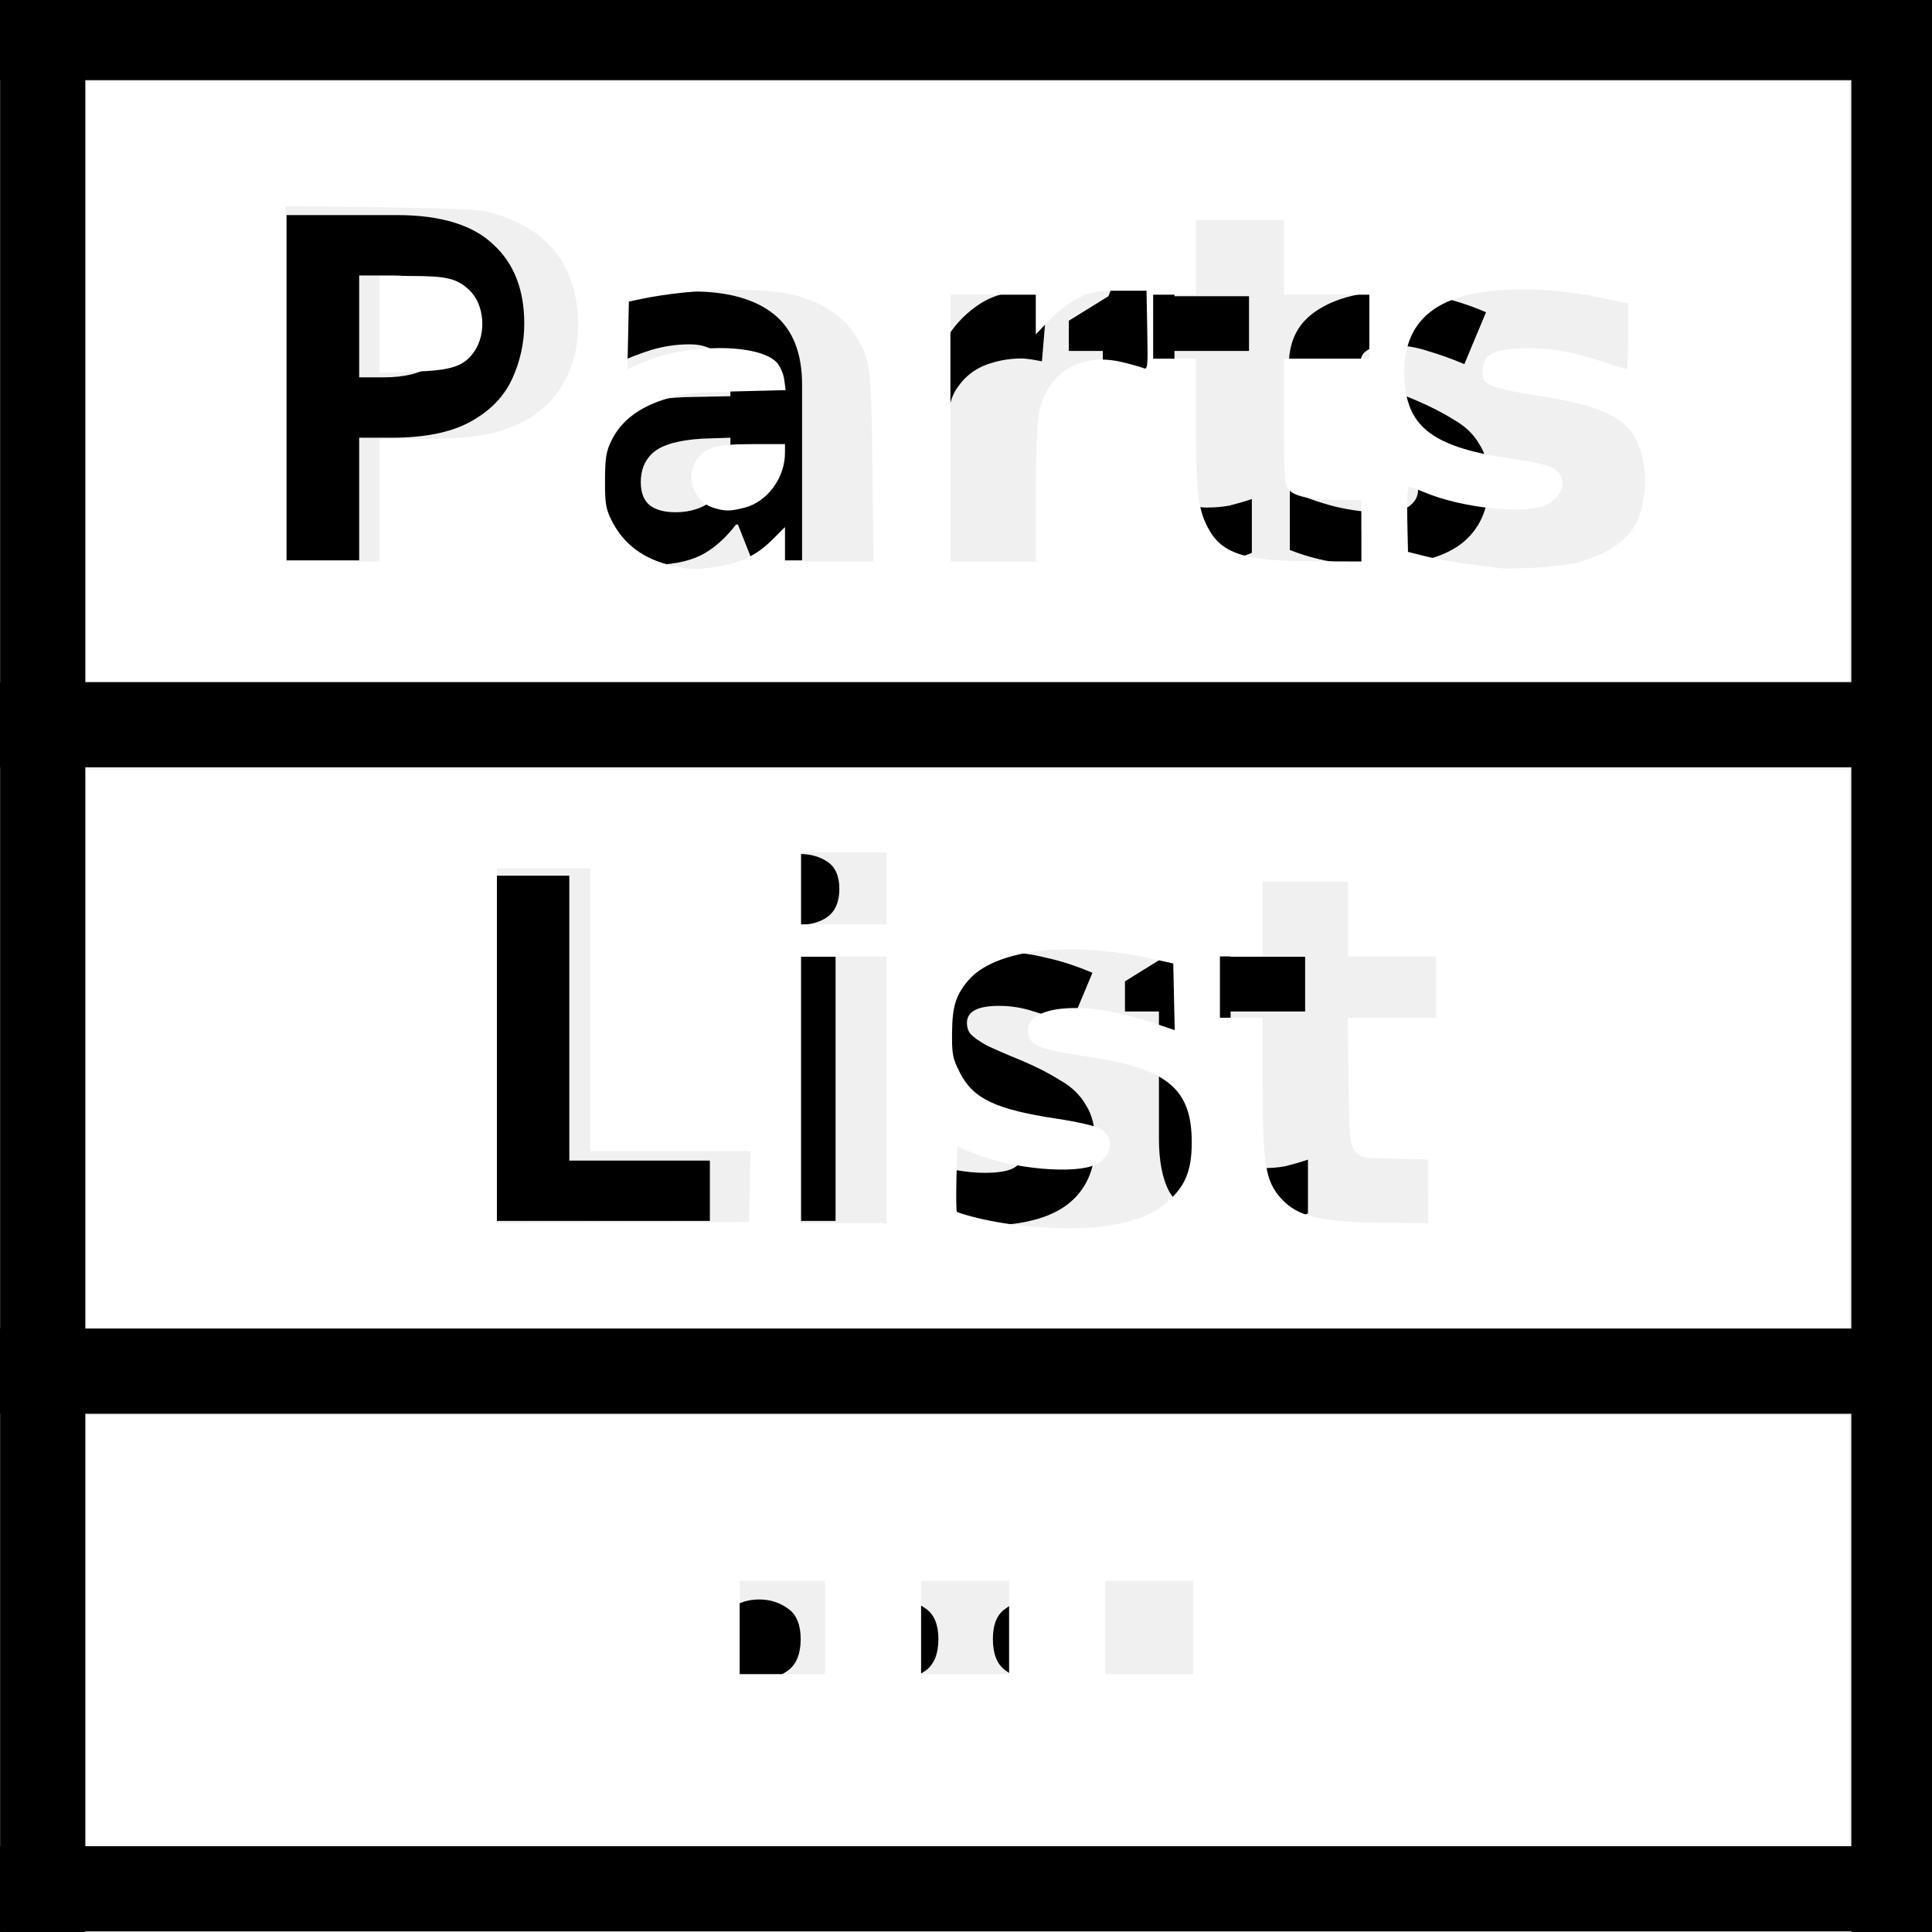
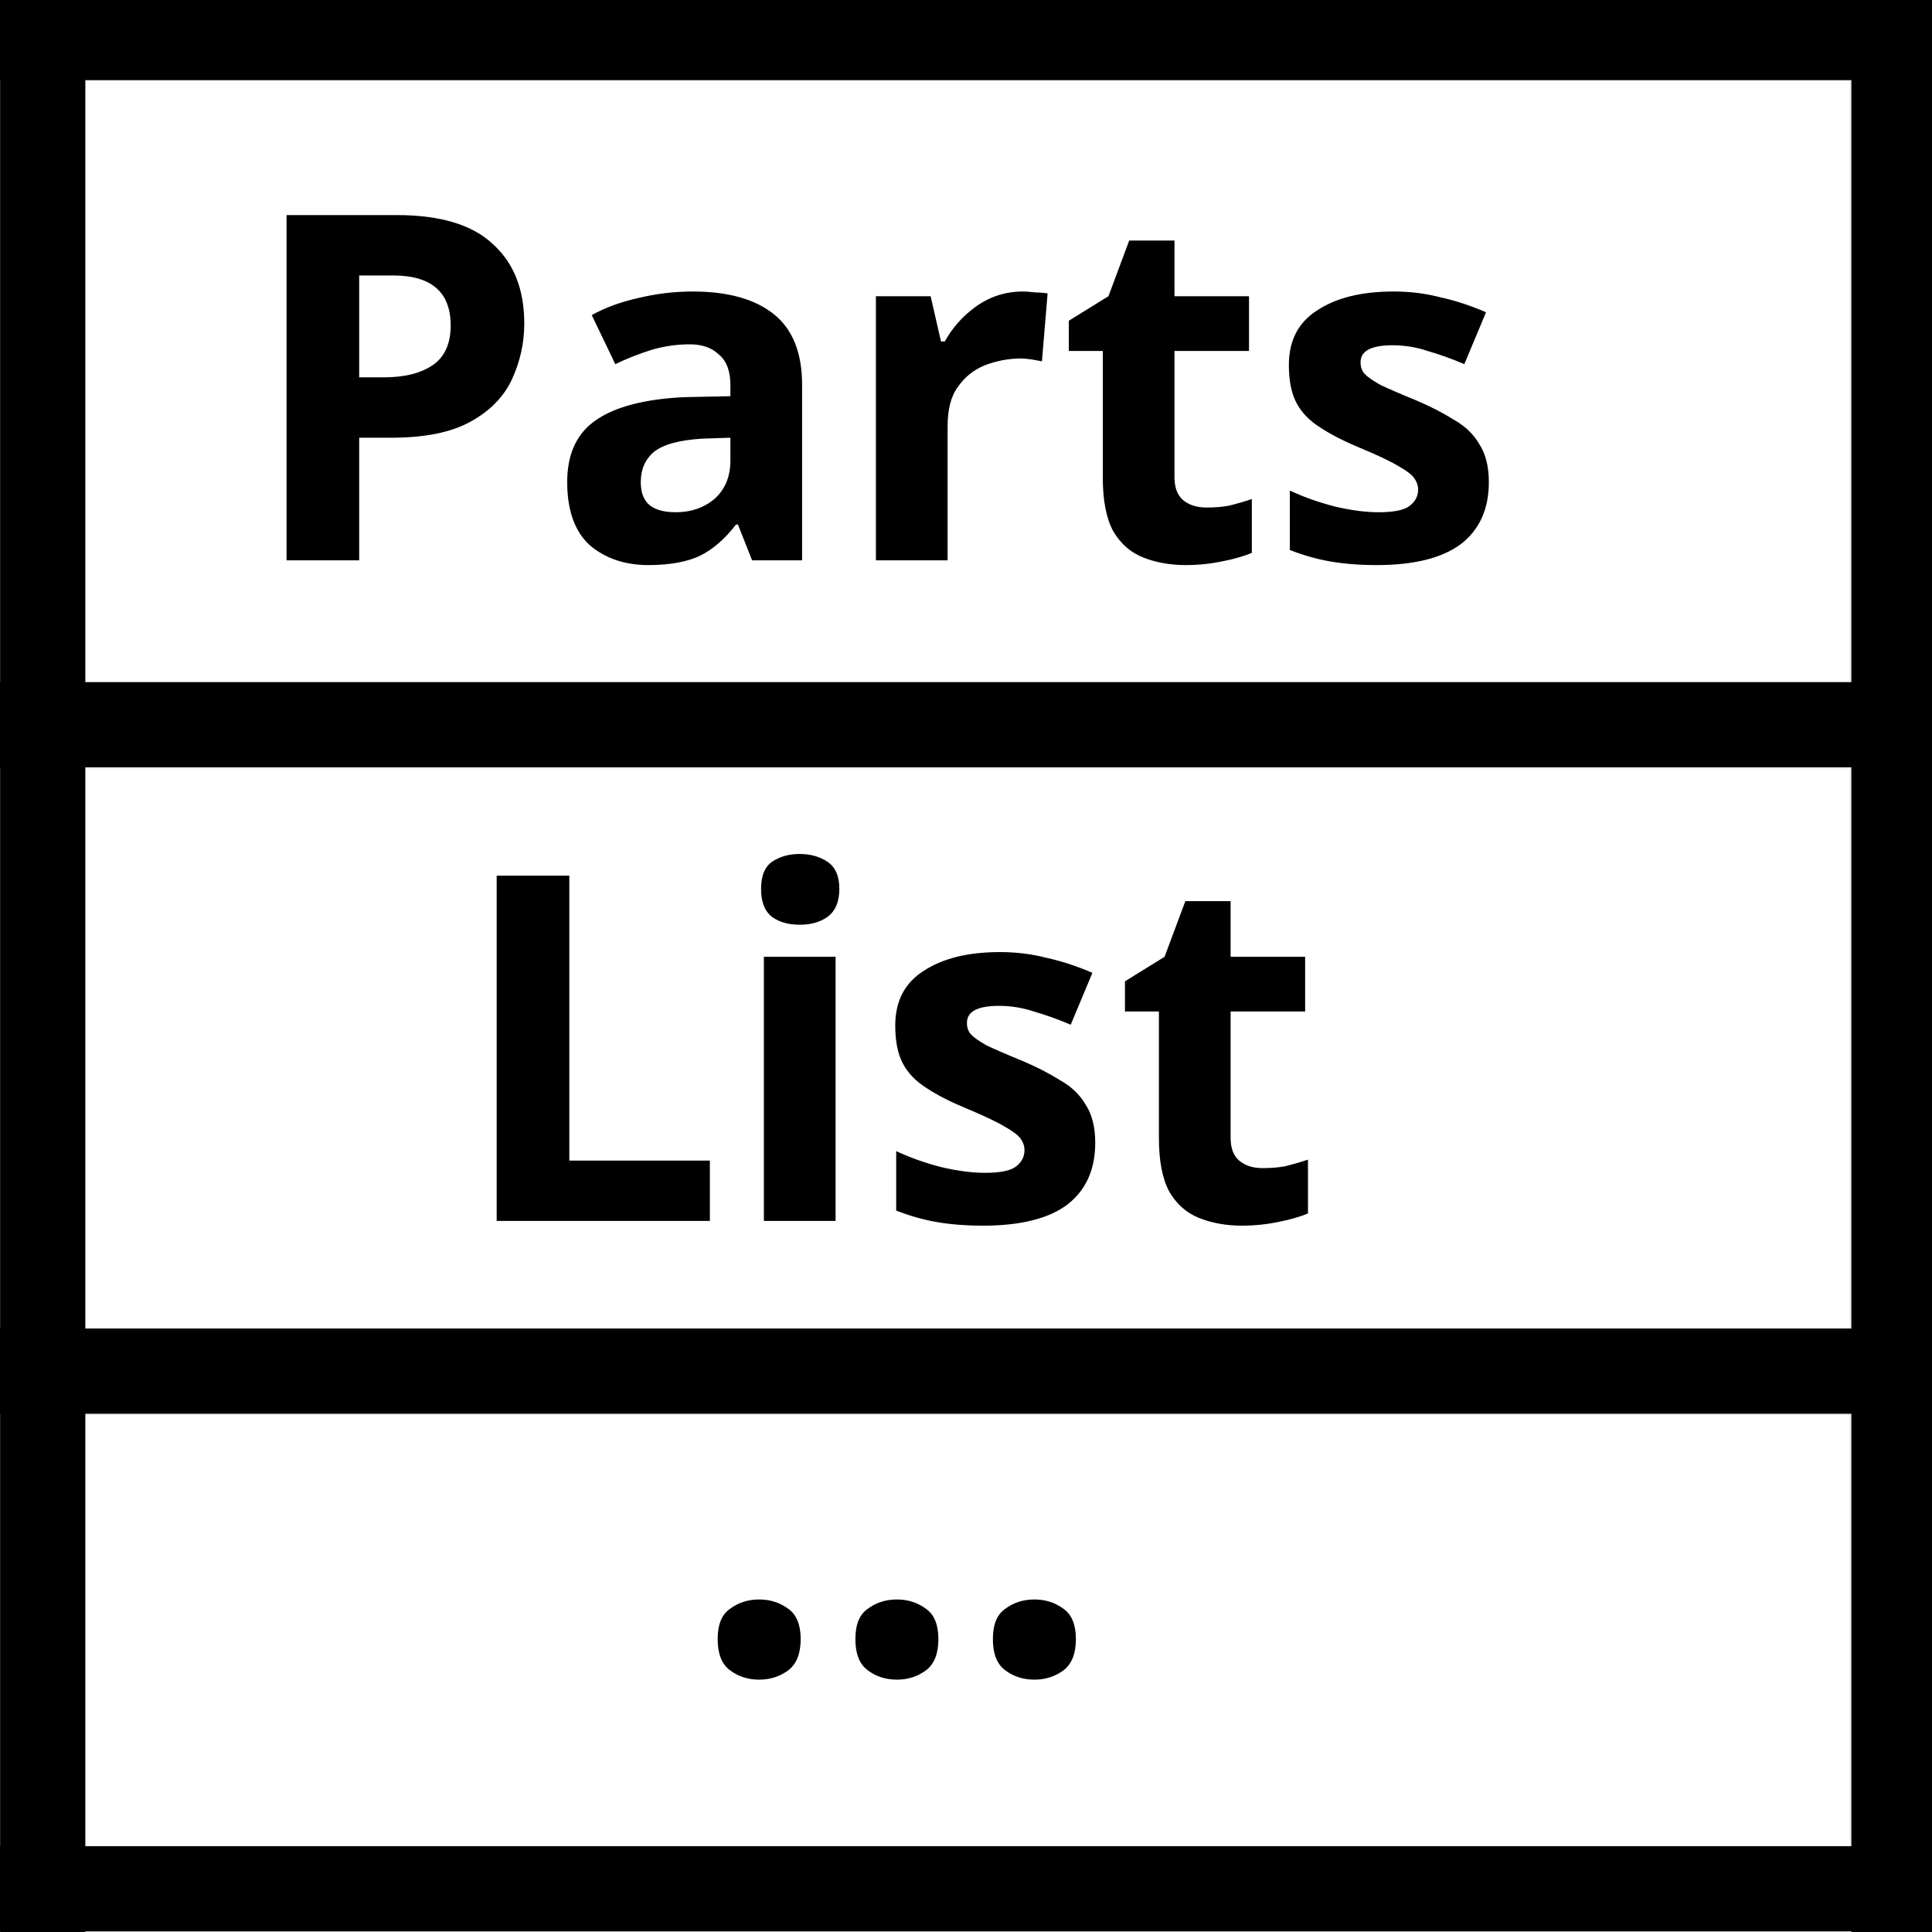
<svg xmlns="http://www.w3.org/2000/svg" xmlns:xlink="http://www.w3.org/1999/xlink" width="32px" height="32px" id="svg3085" version="1.1">
  <defs id="defs3087">
    <linearGradient id="linearGradient7597">
      <stop style="stop-color:#000003;stop-opacity:1;" offset="0" id="stop7599" />
      <stop style="stop-color:#000003;stop-opacity:0;" offset="1" id="stop7601" />
    </linearGradient>
    <marker orient="auto" refY="0.0" refX="0.0" id="Arrow1Lstart" style="overflow:visible">
      <path id="path3995" d="M 0.0,0.0 L 5.0,-5.0 L -12.5,0.0 L 5.0,5.0 L 0.0,0.0 z " style="fill-rule:evenodd;stroke:#000000;stroke-width:1.0pt" transform="scale(0.8) translate(12.5,0)" />
    </marker>
    <marker orient="auto" refY="0.0" refX="0.0" id="Arrow1Send" style="overflow:visible;">
      <path id="path4010" d="M 0.0,0.0 L 5.0,-5.0 L -12.5,0.0 L 5.0,5.0 L 0.0,0.0 z " style="fill-rule:evenodd;stroke:#000000;stroke-width:1.0pt;" transform="scale(0.2) rotate(180) translate(6,0)" />
    </marker>
    <marker orient="auto" refY="0.0" refX="0.0" id="Arrow1Sstart" style="overflow:visible">
      <path id="path4007" d="M 0.0,0.0 L 5.0,-5.0 L -12.5,0.0 L 5.0,5.0 L 0.0,0.0 z " style="fill-rule:evenodd;stroke:#000000;stroke-width:1.0pt" transform="scale(0.2) translate(6,0)" />
    </marker>
    <marker orient="auto" refY="0.0" refX="0.0" id="Arrow2Sstart" style="overflow:visible">
      <path id="path4025" style="fill-rule:evenodd;stroke-width:0.625;stroke-linejoin:round" d="M 8.719,4.034 L -2.207,0.016 L 8.719,-4.002 C 6.973,-1.63 6.983,1.616 8.719,4.034 z " transform="scale(0.3) translate(-2.3,0)" />
    </marker>
    <marker orient="auto" refY="0.0" refX="0.0" id="TriangleOutL" style="overflow:visible">
      <path id="path4137" d="M 5.77,0.0 L -2.88,5.0 L -2.88,-5.0 L 5.77,0.0 z " style="fill-rule:evenodd;stroke:#000000;stroke-width:1.0pt" transform="scale(0.8)" />
    </marker>
    <marker orient="auto" refY="0.0" refX="0.0" id="DiamondLend" style="overflow:visible">
      <path id="path4092" d="M 0,-7.071 L -7.071,0 L 0,7.071 L 7.071,0 L 0,-7.071 z " style="fill-rule:evenodd;stroke:#000000;stroke-width:1.0pt" transform="scale(0.8) translate(-7,0)" />
    </marker>
    <marker orient="auto" refY="0.0" refX="0.0" id="DiamondLstart" style="overflow:visible">
      <path id="path4083" d="M 0,-7.071 L -7.071,0 L 0,7.071 L 7.071,0 L 0,-7.071 z " style="fill-rule:evenodd;stroke:#000000;stroke-width:1.0pt" transform="scale(0.8) translate(7,0)" />
    </marker>
    <marker orient="auto" refY="0.0" refX="0.0" id="Arrow1Lend" style="overflow:visible;">
      <path id="path3998" d="M 0.0,0.0 L 5.0,-5.0 L -12.5,0.0 L 5.0,5.0 L 0.0,0.0 z " style="fill-rule:evenodd;stroke:#000000;stroke-width:1.0pt;" transform="scale(0.8) rotate(180) translate(12.5,0)" />
    </marker>
    <linearGradient id="linearGradient3893">
      <stop style="stop-color:#ffffff;stop-opacity:1;" offset="0" id="stop3895" />
      <stop style="stop-color:#ffffff;stop-opacity:0;" offset="1" id="stop3897" />
    </linearGradient>
    <linearGradient xlink:href="#linearGradient7597" id="linearGradient7603" x1="15.715" y1="22.299" x2="34.136" y2="22.299" gradientUnits="userSpaceOnUse" />
  </defs>
  <g id="layer1">
    <rect style="fill:#000000;fill-opacity:1;stroke:#000000;stroke-width:0.114;stroke-linecap:butt;stroke-miterlimit:4;stroke-opacity:1;stroke-dasharray:none" id="rect3018" width="1.297" height="32.025" x="0.059" y="0.011" />
    <rect style="fill:#000000;fill-opacity:1;stroke:#000000;stroke-width:0.114;stroke-linecap:butt;stroke-miterlimit:4;stroke-opacity:1;stroke-dasharray:none" id="rect3018-5" width="1.297" height="32.025" x="30.721" y="0.021" />
-     <text xml:space="preserve" style="font-size:8px;font-style:normal;font-weight:bold;line-height:125%;letter-spacing:0px;word-spacing:0px;fill:#000000;fill-opacity:1;stroke:none;font-family:Sans;-inkscape-font-specification:Sans Bold" x="4.027" y="9.284" id="text3013">
-       <tspan id="tspan3015" x="4.027" y="9.284">Parts</tspan>
-     </text>
-     <text xml:space="preserve" style="font-size:8px;font-style:normal;font-weight:bold;line-height:125%;letter-spacing:0px;word-spacing:0px;fill:#000000;fill-opacity:1;stroke:none;font-family:Sans;-inkscape-font-specification:Sans Bold" x="7.508" y="20.222" id="text3017">
-       <tspan id="tspan3019" x="7.508" y="20.222">List</tspan>
-     </text>
    <rect style="fill:#000000;fill-opacity:1;stroke:#000000;stroke-width:0.114;stroke-linecap:butt;stroke-miterlimit:4;stroke-opacity:1;stroke-dasharray:none" id="rect3018-3" width="1.297" height="32.025" x="-0.026" y="-32.055" transform="matrix(0,1,-1,0,0,0)" />
    <rect style="fill:#000000;fill-opacity:1;stroke:#000000;stroke-width:0.114;stroke-linecap:butt;stroke-miterlimit:4;stroke-opacity:1;stroke-dasharray:none" id="rect3018-3-6" width="1.297" height="32.025" x="11.355" y="-31.979" transform="matrix(0,1,-1,0,0,0)" />
    <rect style="fill:#000000;fill-opacity:1;stroke:#000000;stroke-width:0.114;stroke-linecap:butt;stroke-miterlimit:4;stroke-opacity:1;stroke-dasharray:none" id="rect3018-3-6-9" width="1.297" height="32.025" x="22.062" y="-31.935" transform="matrix(0,1,-1,0,0,0)" />
    <rect style="fill:#000000;fill-opacity:1;stroke:#000000;stroke-width:0.114;stroke-linecap:butt;stroke-miterlimit:4;stroke-opacity:1;stroke-dasharray:none" id="rect3018-3-6-9-2" width="1.297" height="32.025" x="30.636" y="-31.935" transform="matrix(0,1,-1,0,0,0)" />
-     <text xml:space="preserve" style="font-size:8px;font-style:normal;font-weight:bold;line-height:125%;letter-spacing:0px;word-spacing:0px;fill:#000000;fill-opacity:1;stroke:none;font-family:Sans;-inkscape-font-specification:Sans Bold" x="11.434" y="27.713" id="text3100">
-       <tspan id="tspan3102" x="11.434" y="27.713">...</tspan>
-     </text>
-     <path style="fill:#ffffff;fill-opacity:1" d="m 1.423,27 0,-3.558 14.606,0 14.606,0 0,3.558 0,3.558 -14.606,0 -14.606,0 0,-3.558 z m 12.242,-0.044 0,-0.773 -0.707,0 -0.707,0 0,0.773 0,0.773 0.707,0 0.707,0 0,-0.773 z m 3.049,0 0,-0.773 -0.729,0 -0.729,0 0,0.773 0,0.773 0.729,0 0.729,0 0,-0.773 z m 3.049,0 0,-0.773 -0.729,0 -0.729,0 0,0.773 0,0.773 0.729,0 0.729,0 0,-0.773 z" id="path3369" />
-     <path style="fill:#ffffff;fill-opacity:1" d="m 1.423,17.366 0,-4.618 14.606,0 14.606,0 0,4.618 0,4.618 -14.606,0 -14.606,0 0,-4.618 z m 17.033,2.919 c 0.422,-0.081 0.674,-0.191 0.9,-0.396 0.278,-0.251 0.381,-0.506 0.383,-0.954 0.005,-0.901 -0.4,-1.238 -1.721,-1.433 -0.828,-0.122 -0.994,-0.194 -0.994,-0.428 0,-0.431 0.952,-0.506 1.996,-0.158 l 0.437,0.146 -0.012,-0.552 -0.012,-0.552 -0.354,-0.078 c -1.378,-0.303 -2.609,-0.156 -3.046,0.364 -0.203,0.242 -0.26,0.427 -0.264,0.86 -0.003,0.363 0.009,0.425 0.13,0.663 0.222,0.435 0.594,0.61 1.623,0.765 0.301,0.045 0.61,0.115 0.687,0.155 0.259,0.134 0.228,0.458 -0.059,0.6 -0.335,0.167 -1.367,0.077 -1.987,-0.172 l -0.309,-0.124 -0.012,0.53 c -0.007,0.292 -0.004,0.539 0.007,0.55 0.011,0.011 0.132,0.049 0.27,0.085 0.719,0.188 1.739,0.244 2.339,0.129 z m -6.038,-0.632 0.012,-0.586 -1.327,0 -1.327,0 0,-2.342 0,-2.342 -0.773,0 -0.773,0 0,2.939 0,2.939 2.088,-0.011 2.088,-0.011 0.012,-0.586 z m 2.264,-1.602 0,-2.21 -0.707,0 -0.707,0 0,2.21 0,2.21 0.707,0 0.707,0 0,-2.21 z m 8.971,1.683 0,-0.527 -0.551,-0.015 c -0.798,-0.021 -0.749,0.06 -0.766,-1.275 l -0.014,-1.06 0.732,0 0.732,0 0,-0.508 0,-0.508 -0.729,0 -0.729,0 0,-0.619 0,-0.619 -0.707,0 -0.707,0 0,0.619 0,0.619 -0.354,0 -0.354,0 0,0.508 0,0.508 0.354,0 0.354,0 0,1.144 c 0,1.287 0.047,1.567 0.308,1.852 0.28,0.306 0.658,0.392 1.759,0.401 l 0.674,0.006 0,-0.527 z m -8.971,-5.02 0,-0.597 -0.707,0 -0.707,0 0,0.597 0,0.597 0.707,0 0.707,0 0,-0.597 z" id="path3371" />
-     <path style="fill:#ffffff;fill-opacity:1" d="m 1.423,6.317 0,-4.972 14.606,0 14.606,0 0,4.972 0,4.972 -14.606,0 -14.606,0 0,-4.972 z M 11.864,9.388 c 0.391,-0.056 0.67,-0.191 0.928,-0.449 l 0.21,-0.209 0,0.285 0,0.285 0.733,0 0.733,0 -0.018,-1.558 C 14.43,6.023 14.418,5.931 14.139,5.515 13.964,5.252 13.662,5.045 13.274,4.92 12.726,4.745 11.494,4.764 10.571,4.962 l -0.155,0.033 -0.012,0.56 -0.012,0.56 0.239,-0.106 c 0.729,-0.322 1.933,-0.326 2.234,-0.006 0.055,0.059 0.111,0.186 0.124,0.283 l 0.024,0.176 -0.834,0.021 c -0.748,0.019 -0.871,0.033 -1.192,0.138 -0.423,0.138 -0.705,0.361 -0.861,0.679 -0.086,0.177 -0.103,0.282 -0.105,0.653 -0.002,0.38 0.013,0.472 0.105,0.659 0.198,0.401 0.535,0.653 1.02,0.76 0.307,0.068 0.354,0.069 0.718,0.016 z M 26.119,9.318 C 26.632,9.185 26.994,8.929 27.13,8.602 27.305,8.184 27.28,7.588 27.073,7.233 26.867,6.882 26.436,6.699 25.472,6.555 25.14,6.505 24.798,6.432 24.713,6.391 c -0.138,-0.066 -0.155,-0.093 -0.155,-0.246 0,-0.264 0.15,-0.354 0.622,-0.374 0.448,-0.019 0.838,0.043 1.358,0.217 0.214,0.071 0.398,0.13 0.409,0.13 0.011,0 0.02,-0.246 0.02,-0.546 l 0,-0.546 -0.343,-0.073 C 26.073,4.837 25.694,4.794 25.199,4.794 c -1.378,-3.226e-4 -2.002,0.489 -1.935,1.517 0.051,0.783 0.503,1.107 1.801,1.291 0.279,0.039 0.563,0.101 0.632,0.136 0.267,0.138 0.239,0.437 -0.056,0.61 -0.315,0.184 -1.416,0.077 -2.066,-0.201 -0.107,-0.046 -0.214,-0.084 -0.237,-0.084 -0.025,0 -0.037,0.22 -0.029,0.539 l 0.012,0.539 0.307,0.077 c 0.169,0.043 0.477,0.099 0.685,0.125 0.208,0.026 0.438,0.055 0.511,0.065 0.239,0.032 1.039,-0.023 1.295,-0.09 z M 6.284,8.284 l 0,-1.016 0.744,0 c 0.821,0 1.21,-0.068 1.642,-0.287 C 9.331,6.646 9.674,5.896 9.553,5.048 9.443,4.269 8.984,3.768 8.163,3.531 7.94,3.466 7.644,3.451 6.317,3.434 l -1.58,-0.019 0,2.943 0,2.943 0.773,0 0.773,0 0,-1.016 z M 17.156,8.203 c 0,-0.659 0.021,-1.2 0.051,-1.354 0.136,-0.679 0.689,-1.019 1.385,-0.85 0.146,0.035 0.301,0.079 0.344,0.097 0.074,0.031 0.078,-0.009 0.066,-0.624 l -0.012,-0.657 -0.442,0 c -0.393,0 -0.469,0.014 -0.69,0.122 -0.139,0.068 -0.348,0.227 -0.475,0.362 l -0.227,0.24 0,-0.329 0,-0.329 -0.707,0 -0.707,0 0,2.21 0,2.21 0.707,0 0.707,0 0,-1.097 z m 5.392,0.589 0,-0.508 -0.343,-0.003 c -0.503,-0.004 -0.765,-0.057 -0.859,-0.173 -0.072,-0.089 -0.08,-0.2 -0.08,-1.133 l 0,-1.034 0.707,0 0.707,0 0,-0.53 0,-0.53 -0.707,0 -0.707,0 0,-0.619 0,-0.619 -0.729,0 -0.729,0 0,0.619 0,0.619 -0.354,0 -0.354,0 0,0.53 0,0.53 0.354,0 0.354,0 0,1.055 c 0,1.131 0.032,1.418 0.191,1.729 0.228,0.446 0.599,0.568 1.743,0.572 l 0.807,0.003 0,-0.508 z" id="path3373" />
+     <g id="g4617">
+       <path id="path3369" d="M 1.423,27 V 23.443 H 16.029 30.635 v 3.558 3.558 H 16.029 1.423 Z" style="fill:#ffffff;fill-opacity:1" />
+       <text id="text3100" y="27.713" x="11.434" style="font-style:normal;font-weight:bold;line-height:0%;font-family:sans-serif;-inkscape-font-specification:'Sans Bold';letter-spacing:0px;word-spacing:0px;fill:#000000;fill-opacity:1;stroke:none" xml:space="preserve">
+         <tspan style="font-size:8px;line-height:1.25;font-family:sans-serif" y="27.713" x="11.434" id="tspan3102">...</tspan>
+       </text>
+     </g>
    <path style="fill:#ffffff;fill-opacity:1" d="m 6.284,5.372 0,-0.801 0.524,0 c 0.588,0 0.762,0.042 0.964,0.232 0.25,0.235 0.291,0.715 0.086,1.015 C 7.69,6.067 7.483,6.136 6.848,6.156 l -0.564,0.018 0,-0.801 z" id="path3375" />
    <path style="fill:#ffffff;fill-opacity:1" d="M 11.823,8.412 C 11.489,8.316 11.339,7.869 11.551,7.6 11.706,7.402 11.881,7.356 12.47,7.356 l 0.532,0 -2.48e-4,0.144 c -7.16e-4,0.418 -0.294,0.814 -0.674,0.91 -0.235,0.059 -0.31,0.06 -0.505,0.003 l 1e-6,0 z" id="path3377" />
+     <g id="g3754">
+       <path id="path3373" d="M 1.423,6.317 V 1.346 H 16.029 30.635 v 4.972 4.972 H 16.029 1.423 Z" style="fill:#ffffff;fill-opacity:1" />
+       <text id="text3013" y="9.284" x="4.027" style="font-style:normal;font-weight:bold;line-height:0%;font-family:sans-serif;-inkscape-font-specification:'Sans Bold';letter-spacing:0px;word-spacing:0px;fill:#000000;fill-opacity:1;stroke:none" xml:space="preserve">
+         <tspan style="font-size:8px;line-height:1.25;font-family:sans-serif" y="9.284" x="4.027" id="tspan3015">Parts</tspan>
+       </text>
+     </g>
+     <g id="g4612">
+       <path id="path3371" d="M 1.423,17.366 V 12.748 H 16.029 30.635 v 4.618 4.618 H 16.029 1.423 Z" style="fill:#ffffff;fill-opacity:1;stroke:none;stroke-opacity:1" />
+       <text id="text3017" y="20.222" x="7.508" style="font-style:normal;font-weight:bold;line-height:0%;font-family:sans-serif;-inkscape-font-specification:'Sans Bold';letter-spacing:0px;word-spacing:0px;fill:#000000;fill-opacity:1;stroke:none" xml:space="preserve">
+         <tspan style="font-size:8px;line-height:1.25;font-family:sans-serif" y="20.222" x="7.508" id="tspan3019">List</tspan>
+       </text>
+     </g>
  </g>
</svg>
